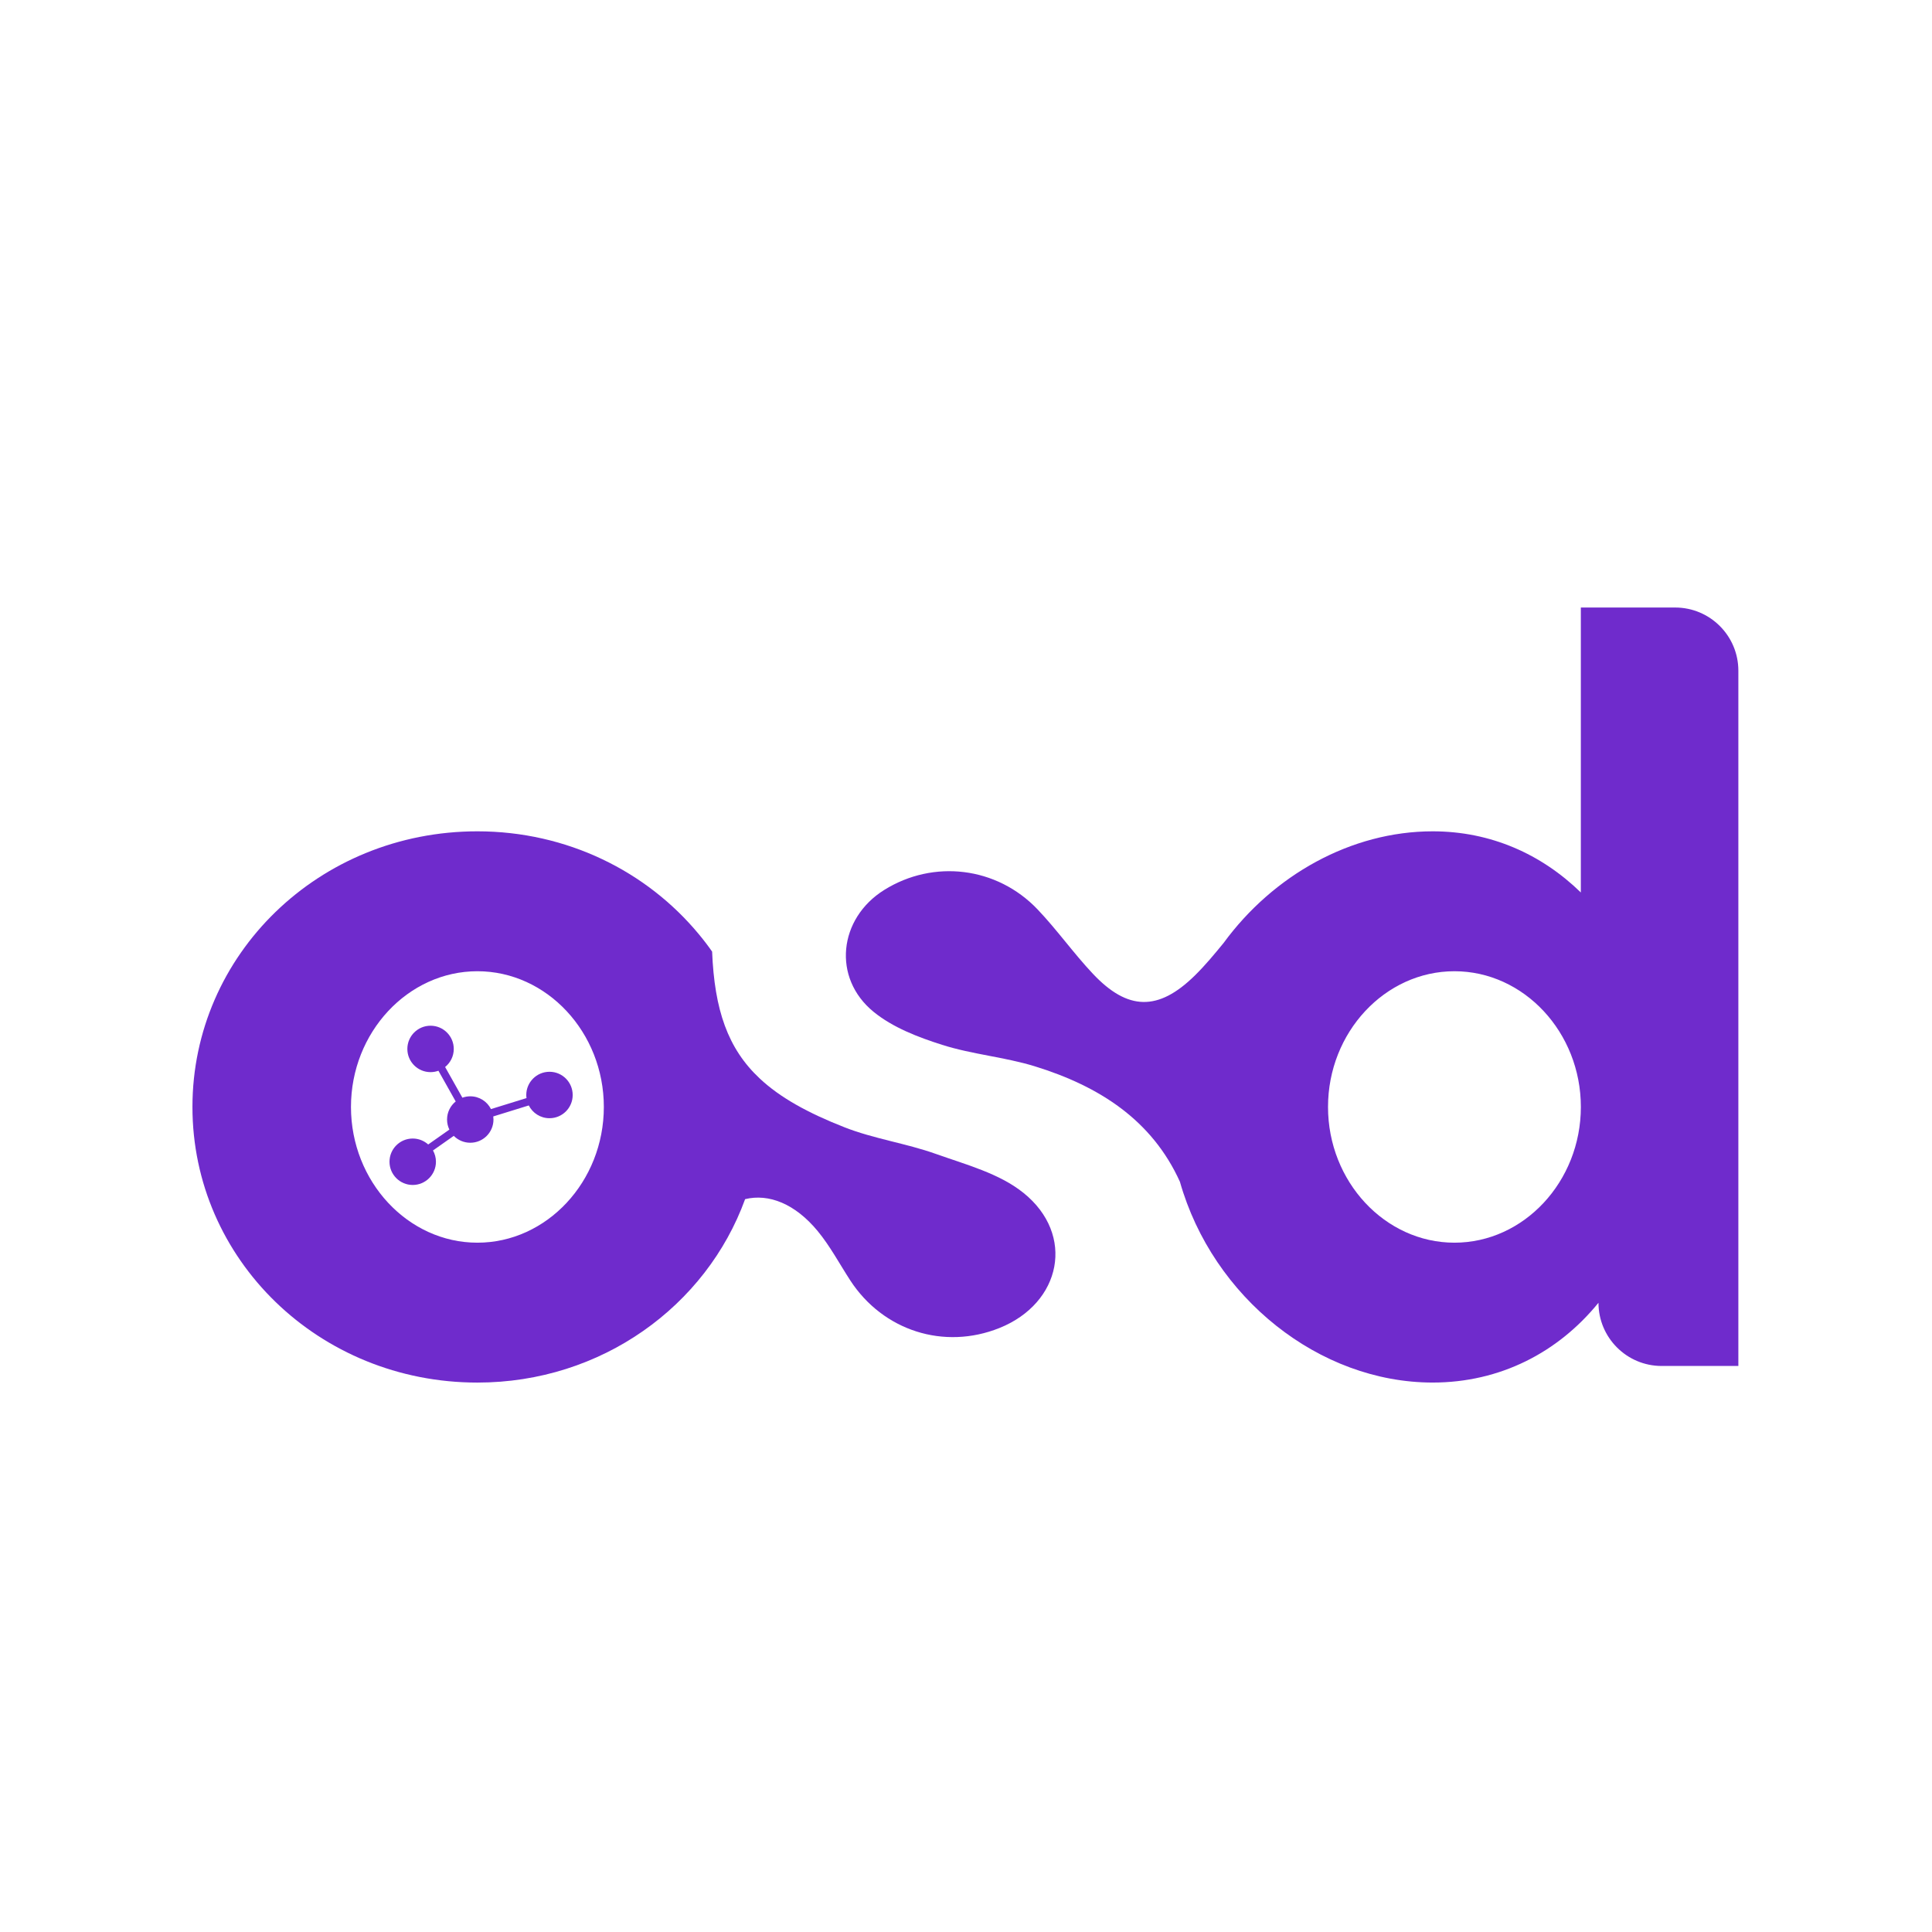
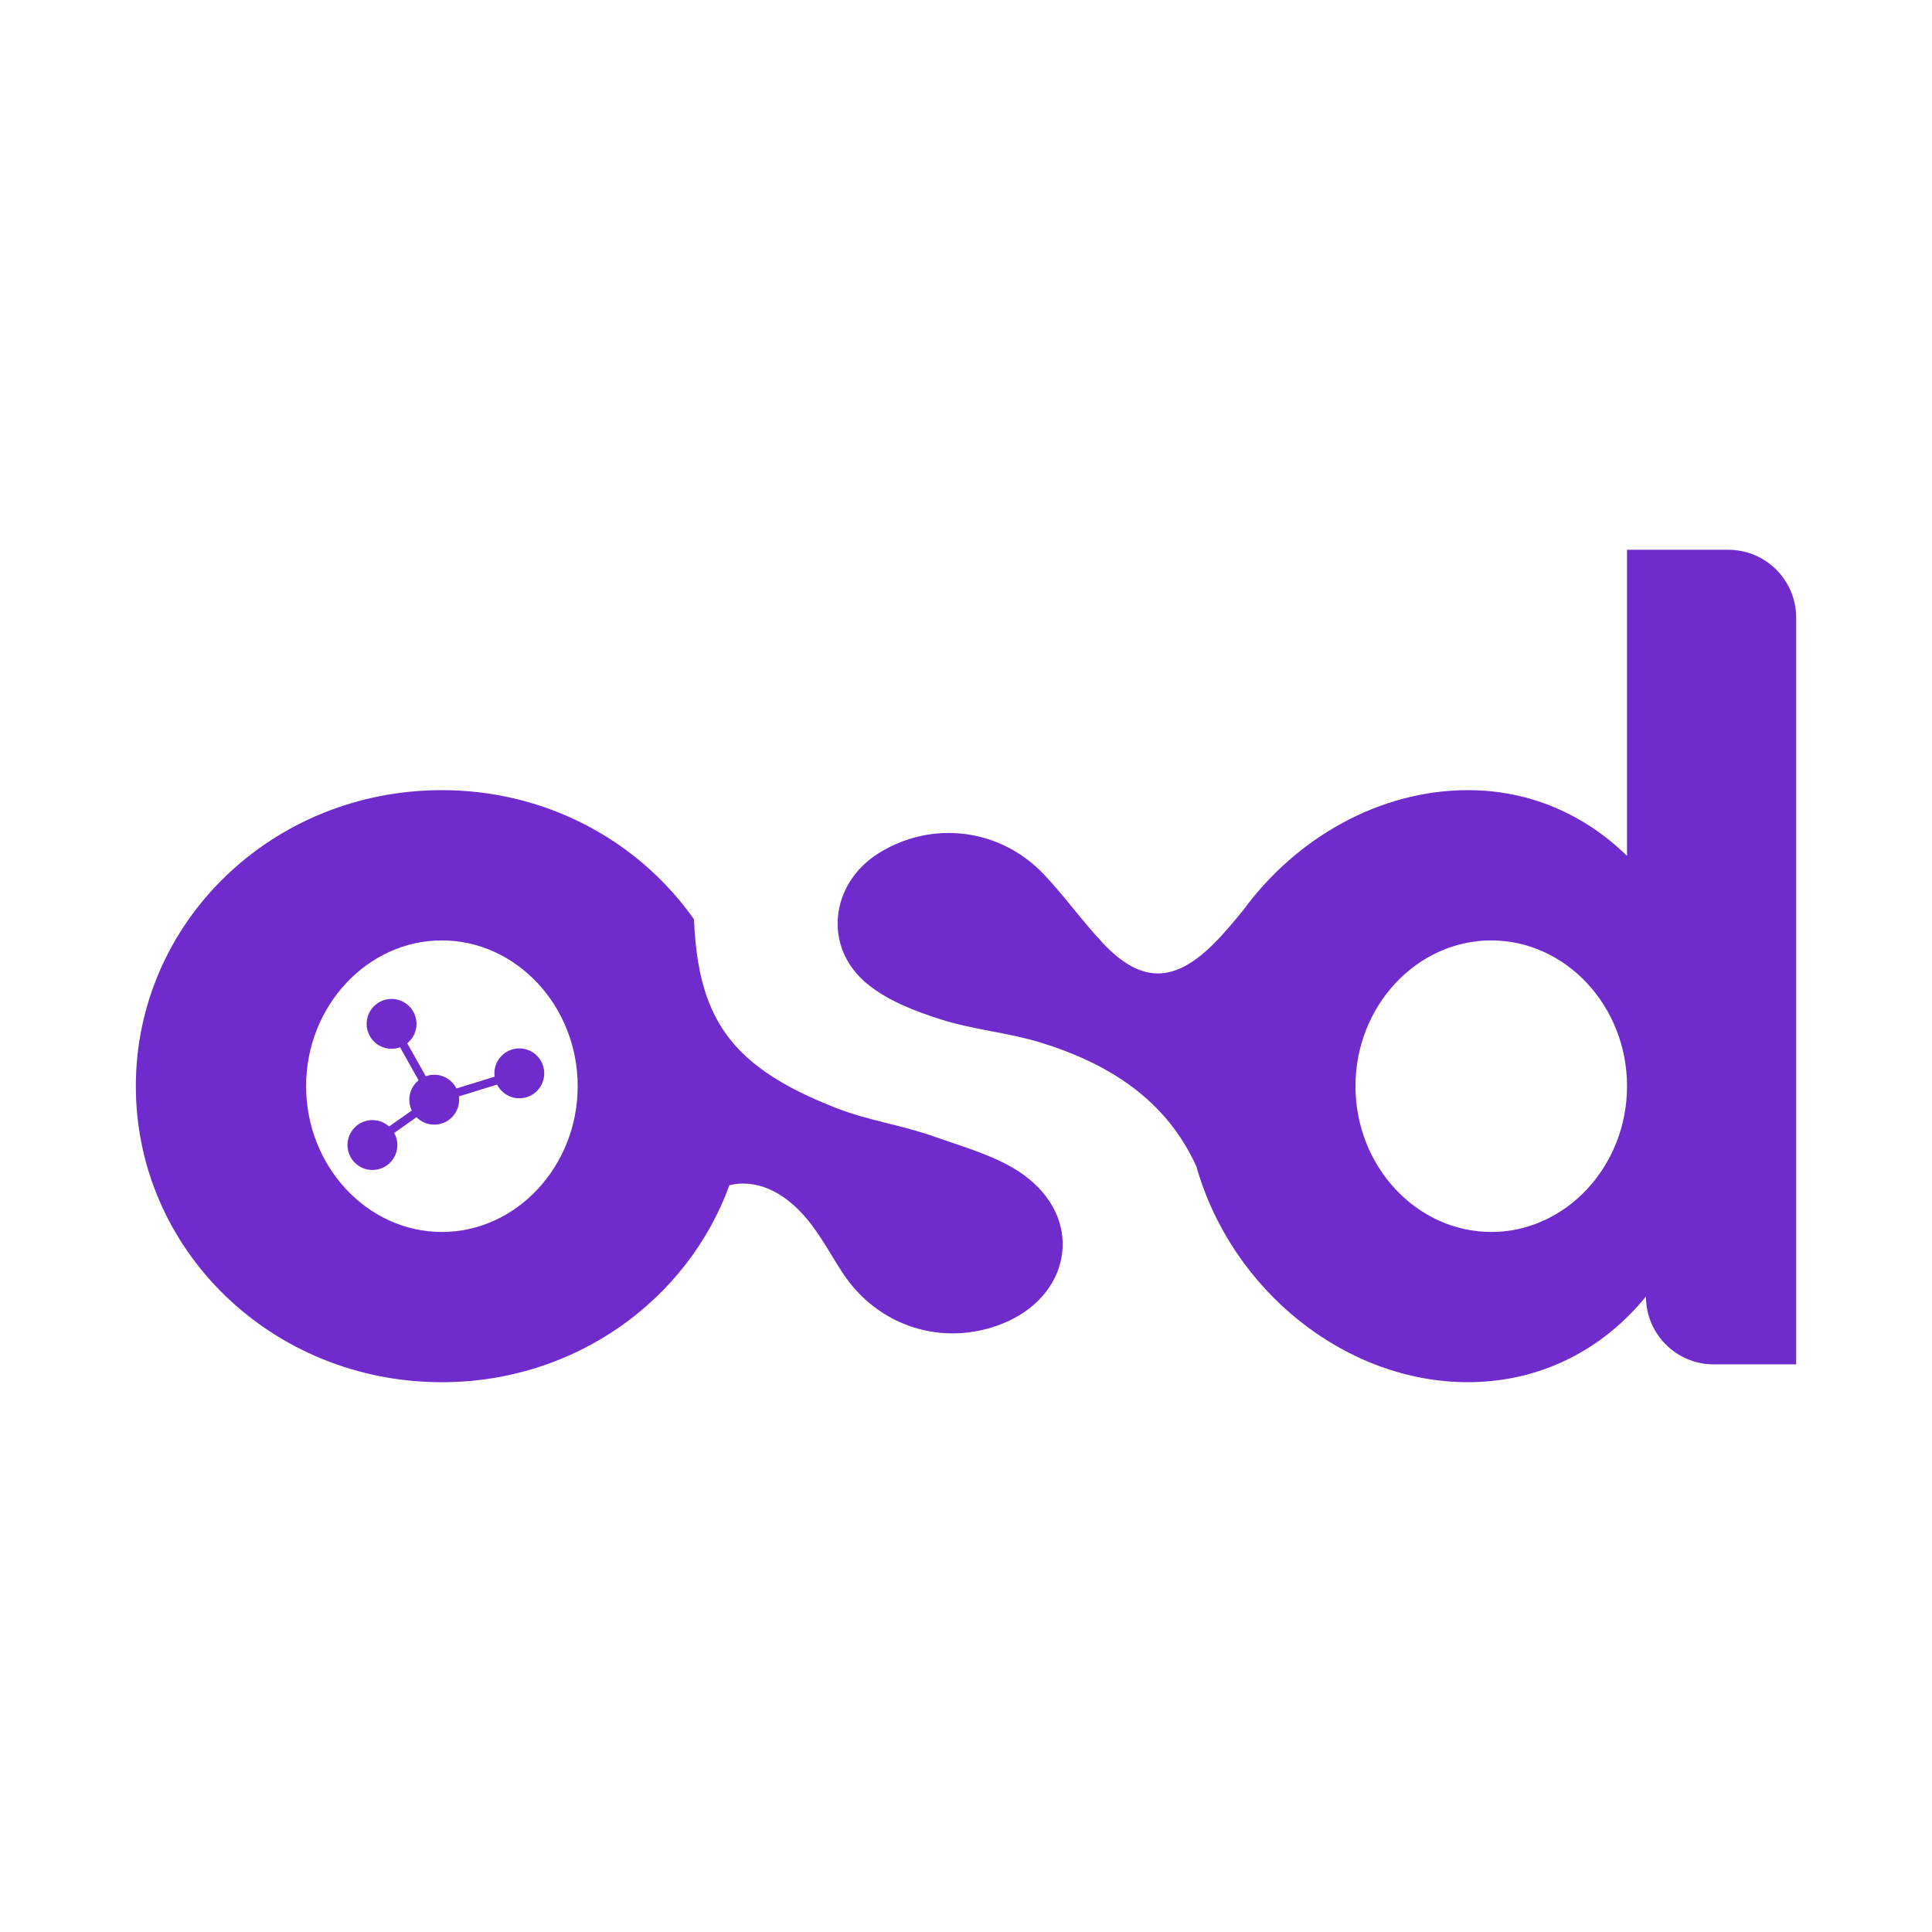
- <svg xmlns="http://www.w3.org/2000/svg" viewBox="0 0 512 512" width="512" height="512">
-   <g transform="translate(51, 161) scale(0.635)" fill="#6F2BCC">
-     <path d="m346.8,244.28c-10.06-8.11-24-11.79-36.6-16.27-12.43-4.42-25.82-6.28-38.07-11.09-15.41-6.04-26.93-12.45-35.35-20.34-13.36-12.49-18.92-28.68-19.9-52.98-1.76-2.53-3.64-4.98-5.62-7.35-21.67-26.13-54.91-42.85-92.36-42.85C52.76,93.4,0,144.87,0,208.43s52.76,115.03,118.92,115.03c51.77,0,95.5-31.93,111.73-76.55,9.88-2.41,20.87,1.91,30.29,13.32,5.2,6.31,9.11,13.69,13.6,20.6,13.68,21.02,39.11,29.13,62.24,19.86,25.89-10.39,31.79-38.91,10.03-56.41Zm-227.88,20.8c-28.97,0-52.76-25.51-52.76-56.65s23.8-56.64,52.76-56.64,52.77,25.51,52.77,56.64-23.8,56.65-52.77,56.65Z" />
-     <path d="m618.78,0h-39.35v118.92c-16.43-16-37.62-25.52-61.83-25.52-34.04,0-66.56,18.31-87.24,46.57-3.87,4.72-7.75,9.43-12.09,13.67-15.19,14.89-27.94,14.65-42.49-.8-8.09-8.59-14.96-18.34-23.1-26.88-17-17.82-43.43-20.92-63.98-8.09-19.02,11.87-21.82,36.69-4.41,50.88,8,6.53,18.57,10.58,28.59,13.76,12.57,4,26.06,5.08,38.67,8.96,27.02,8.33,48.95,22.53,60.56,48.18,13.74,48.38,58.14,83.8,105.49,83.8,28.1,0,52.32-12.54,69.19-33.3,0,14.57,11.81,26.38,26.38,26.38h32V26.38c0-14.57-11.81-26.38-26.38-26.38Zm-92.1,265.08c-28.98,0-52.76-25.51-52.76-56.65s23.78-56.64,52.76-56.64,52.76,25.51,52.76,56.64-23.78,56.65-52.76,56.65Z" />
-     <path d="m158.69,203.45c0,5.35-4.33,9.68-9.68,9.68-3.78,0-7.05-2.17-8.64-5.33l-14.83,4.59c.06.42.09.85.09,1.29,0,5.36-4.33,9.69-9.68,9.69-2.69,0-5.13-1.1-6.89-2.88l-8.67,6.1c.78,1.4,1.23,3,1.23,4.71,0,5.35-4.34,9.69-9.69,9.69s-9.69-4.34-9.69-9.69,4.34-9.69,9.69-9.69c2.48,0,4.74.94,6.46,2.48l8.83-6.21h0c-.61-1.27-.96-2.7-.96-4.2,0-3.05,1.4-5.76,3.61-7.54l-7.21-12.82c-1.02.37-2.13.58-3.29.58-5.35,0-9.68-4.33-9.68-9.68s4.33-9.69,9.68-9.69,9.69,4.34,9.69,9.69c0,3.05-1.41,5.76-3.61,7.54l7.21,12.81c1.03-.37,2.14-.58,3.29-.58,3.78,0,7.05,2.17,8.64,5.33l14.83-4.59c-.06-.43-.1-.85-.1-1.29,0-5.35,4.34-9.69,9.69-9.69s9.68,4.34,9.68,9.69Z" />
+ <svg xmlns="http://www.w3.org/2000/svg" id="Capa_1" data-name="Capa 1" viewBox="0 0 512 512" width="512" height="512">
+   <defs>
+     <style>
+       .cls-1 {
+         fill: #6f2bcc;
+         stroke-width: 0px;
+       }
+     </style>
+   </defs>
+   <g transform="translate(36, 145.7) scale(0.682)">
+     <g>
+       <path class="cls-1" d="m346.8,244.28c-10.06-8.11-24-11.79-36.6-16.27-12.43-4.42-25.82-6.28-38.07-11.09-15.41-6.04-26.93-12.45-35.35-20.34-13.36-12.49-18.92-28.68-19.9-52.98-1.76-2.53-3.64-4.98-5.62-7.35-21.67-26.13-54.91-42.85-92.36-42.85C52.76,93.4,0,144.87,0,208.43s52.76,115.03,118.92,115.03c51.77,0,95.5-31.93,111.73-76.55,9.88-2.41,20.87,1.91,30.29,13.32,5.2,6.31,9.11,13.69,13.6,20.6,13.68,21.02,39.11,29.13,62.24,19.86,25.89-10.39,31.79-38.91,10.03-56.41Zm-227.88,20.8c-28.97,0-52.76-25.51-52.76-56.65s23.8-56.64,52.76-56.64,52.77,25.51,52.77,56.64-23.8,56.65-52.77,56.65Z" />
+       <path class="cls-1" d="m618.78,0h-39.35v118.92c-16.43-16-37.62-25.52-61.83-25.52-34.04,0-66.56,18.31-87.24,46.57-3.87,4.72-7.75,9.43-12.09,13.67-15.19,14.89-27.94,14.65-42.49-.8-8.09-8.59-14.96-18.34-23.1-26.88-17-17.82-43.43-20.92-63.98-8.09-19.02,11.87-21.82,36.69-4.41,50.88,8,6.53,18.57,10.58,28.59,13.76,12.57,4,26.06,5.08,38.67,8.96,27.02,8.33,48.95,22.53,60.56,48.18,13.74,48.38,58.14,83.8,105.49,83.8,28.1,0,52.32-12.54,69.19-33.3,0,14.57,11.81,26.38,26.38,26.38h32V26.38c0-14.57-11.81-26.38-26.38-26.38Zm-92.1,265.08c-28.98,0-52.76-25.51-52.76-56.65s23.78-56.64,52.76-56.64,52.76,25.51,52.76,56.64-23.78,56.65-52.76,56.65Z" />
+     </g>
+     <path class="cls-1" d="m158.69,203.45c0,5.35-4.33,9.68-9.68,9.68-3.78,0-7.05-2.17-8.64-5.33l-14.83,4.59c.06.42.09.85.09,1.29,0,5.36-4.33,9.69-9.68,9.69-2.69,0-5.13-1.1-6.89-2.88l-8.67,6.1c.78,1.4,1.23,3,1.23,4.71,0,5.35-4.34,9.69-9.69,9.69s-9.69-4.34-9.69-9.69,4.34-9.69,9.69-9.69c2.48,0,4.74.94,6.46,2.48l8.83-6.21h0c-.61-1.27-.96-2.7-.96-4.2,0-3.05,1.4-5.76,3.61-7.54l-7.21-12.82c-1.02.37-2.13.58-3.29.58-5.35,0-9.68-4.33-9.68-9.68s4.33-9.69,9.68-9.69,9.69,4.34,9.69,9.69c0,3.05-1.41,5.76-3.61,7.54l7.21,12.81c1.03-.37,2.14-.58,3.29-.58,3.78,0,7.05,2.17,8.64,5.33l14.83-4.59c-.06-.43-.1-.85-.1-1.29,0-5.35,4.34-9.69,9.69-9.69s9.68,4.34,9.68,9.69Z" />
  </g>
</svg>
